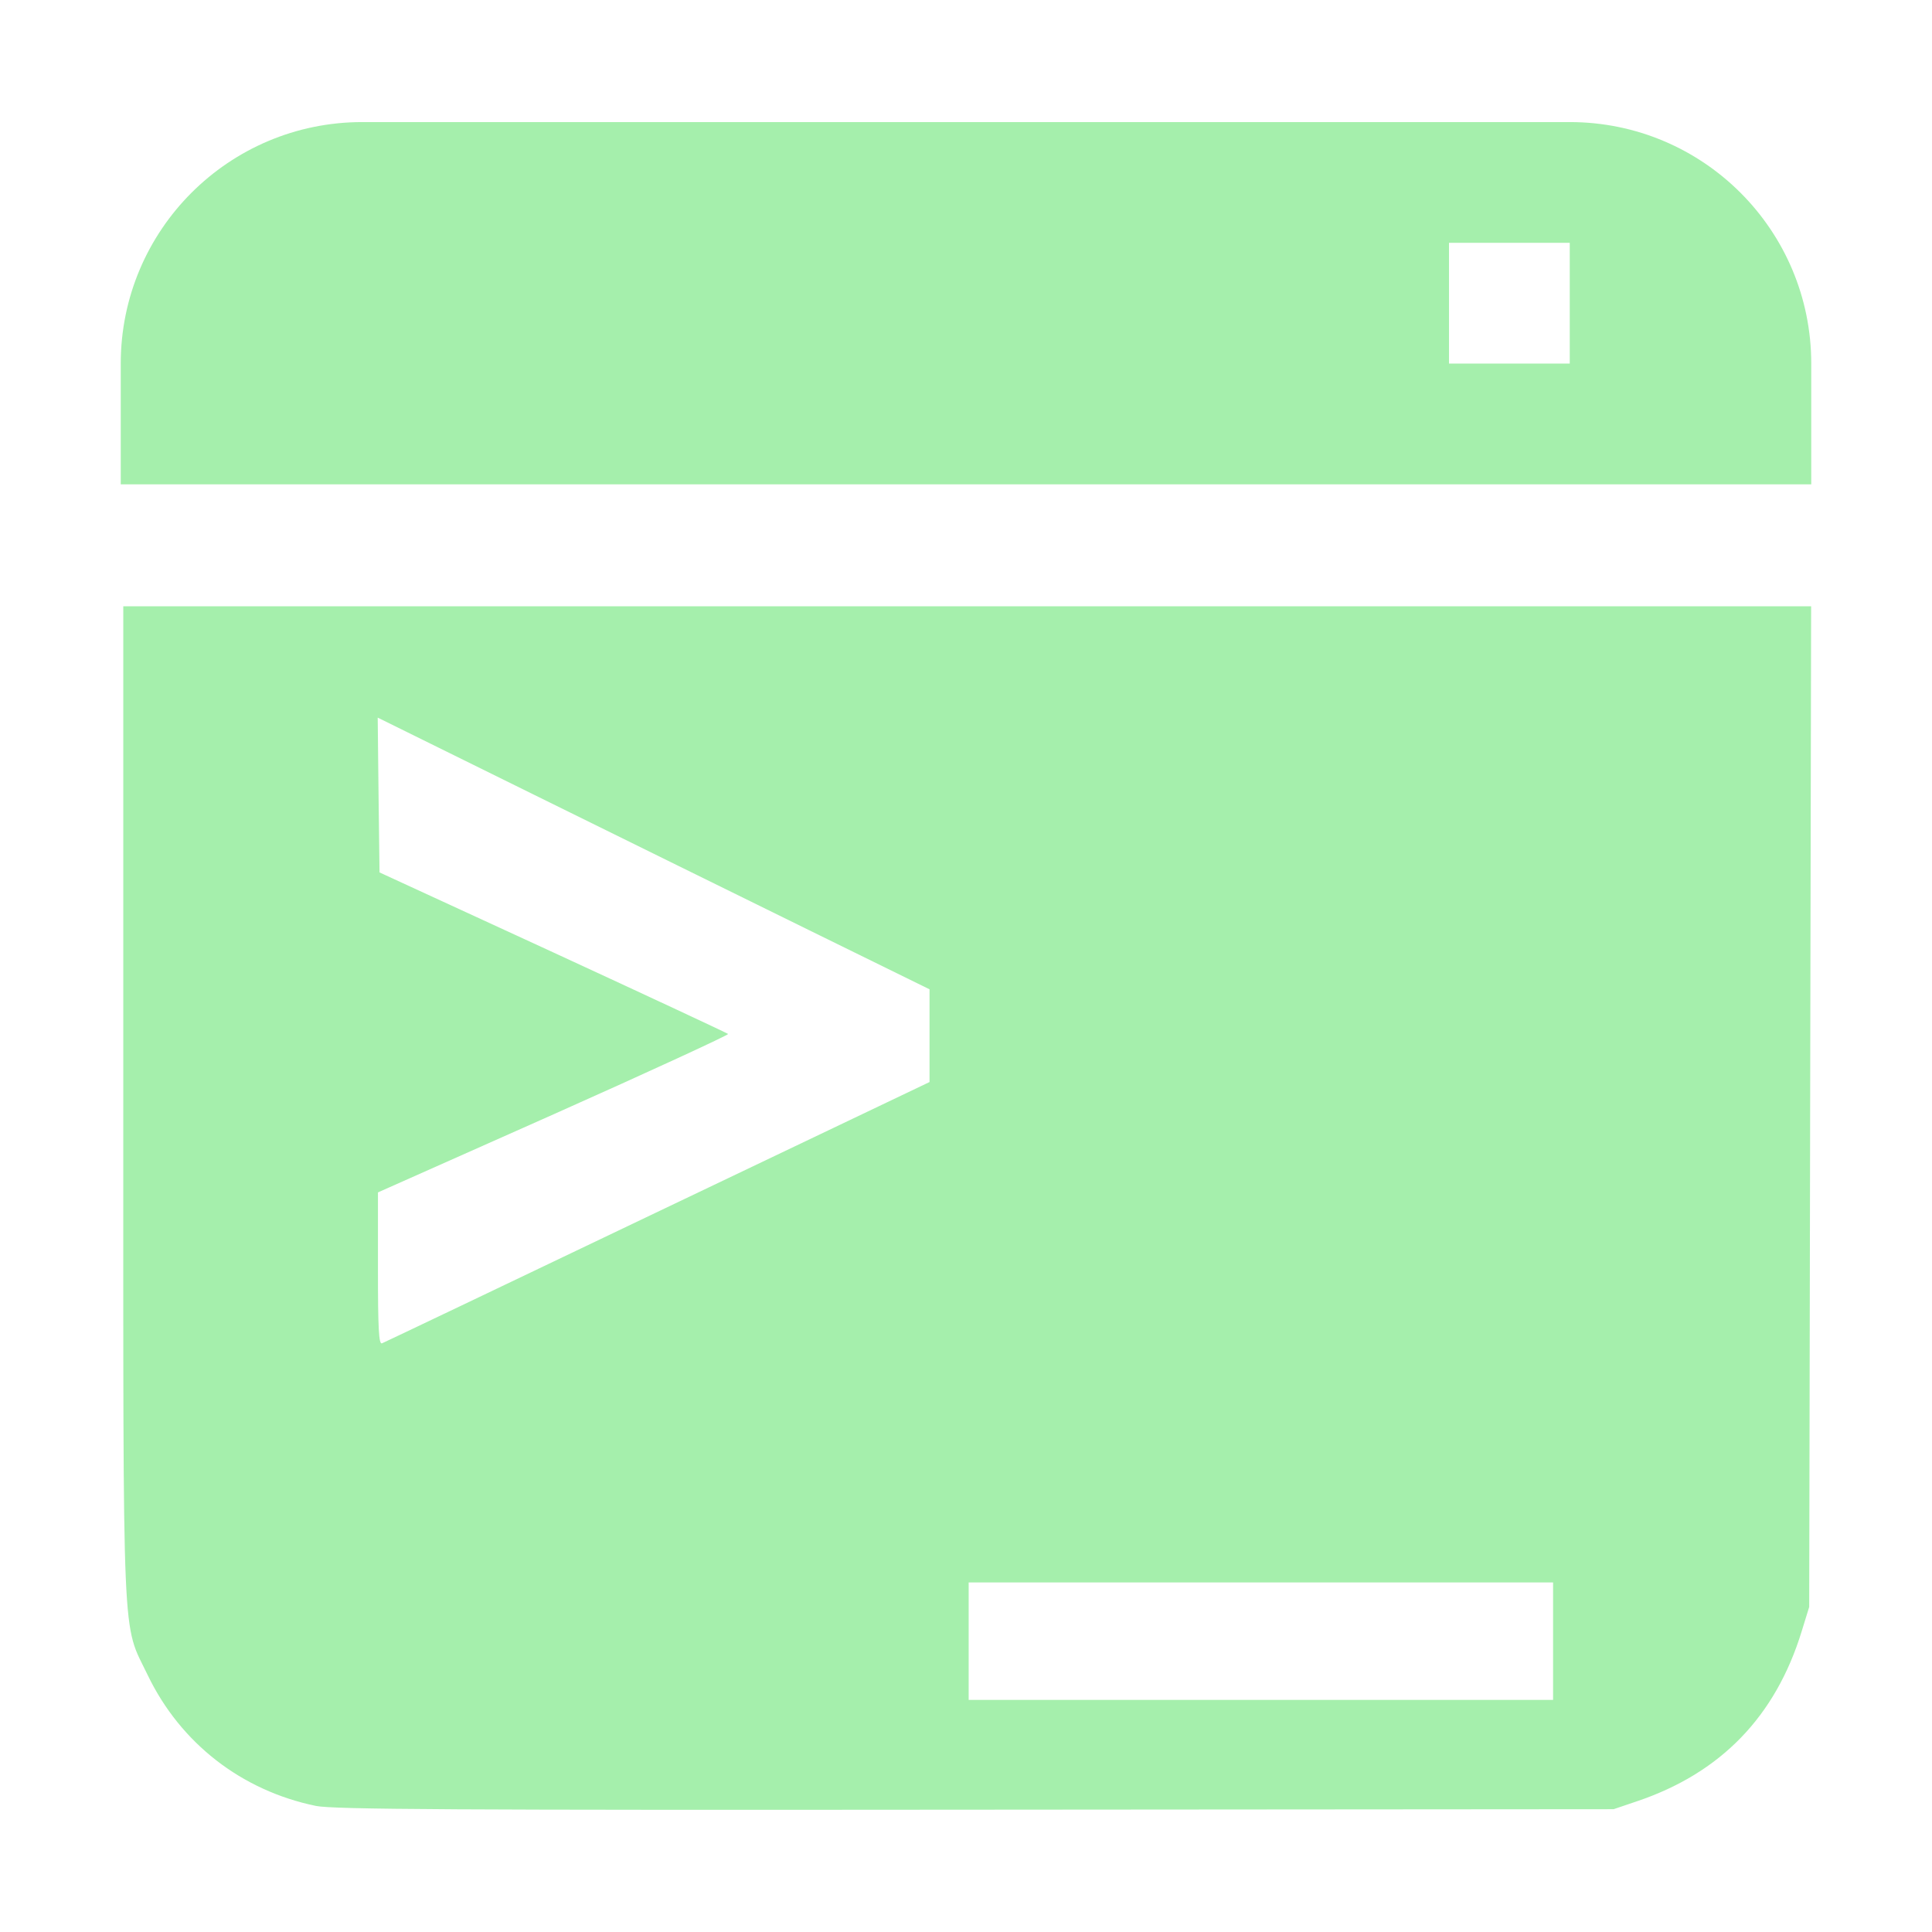
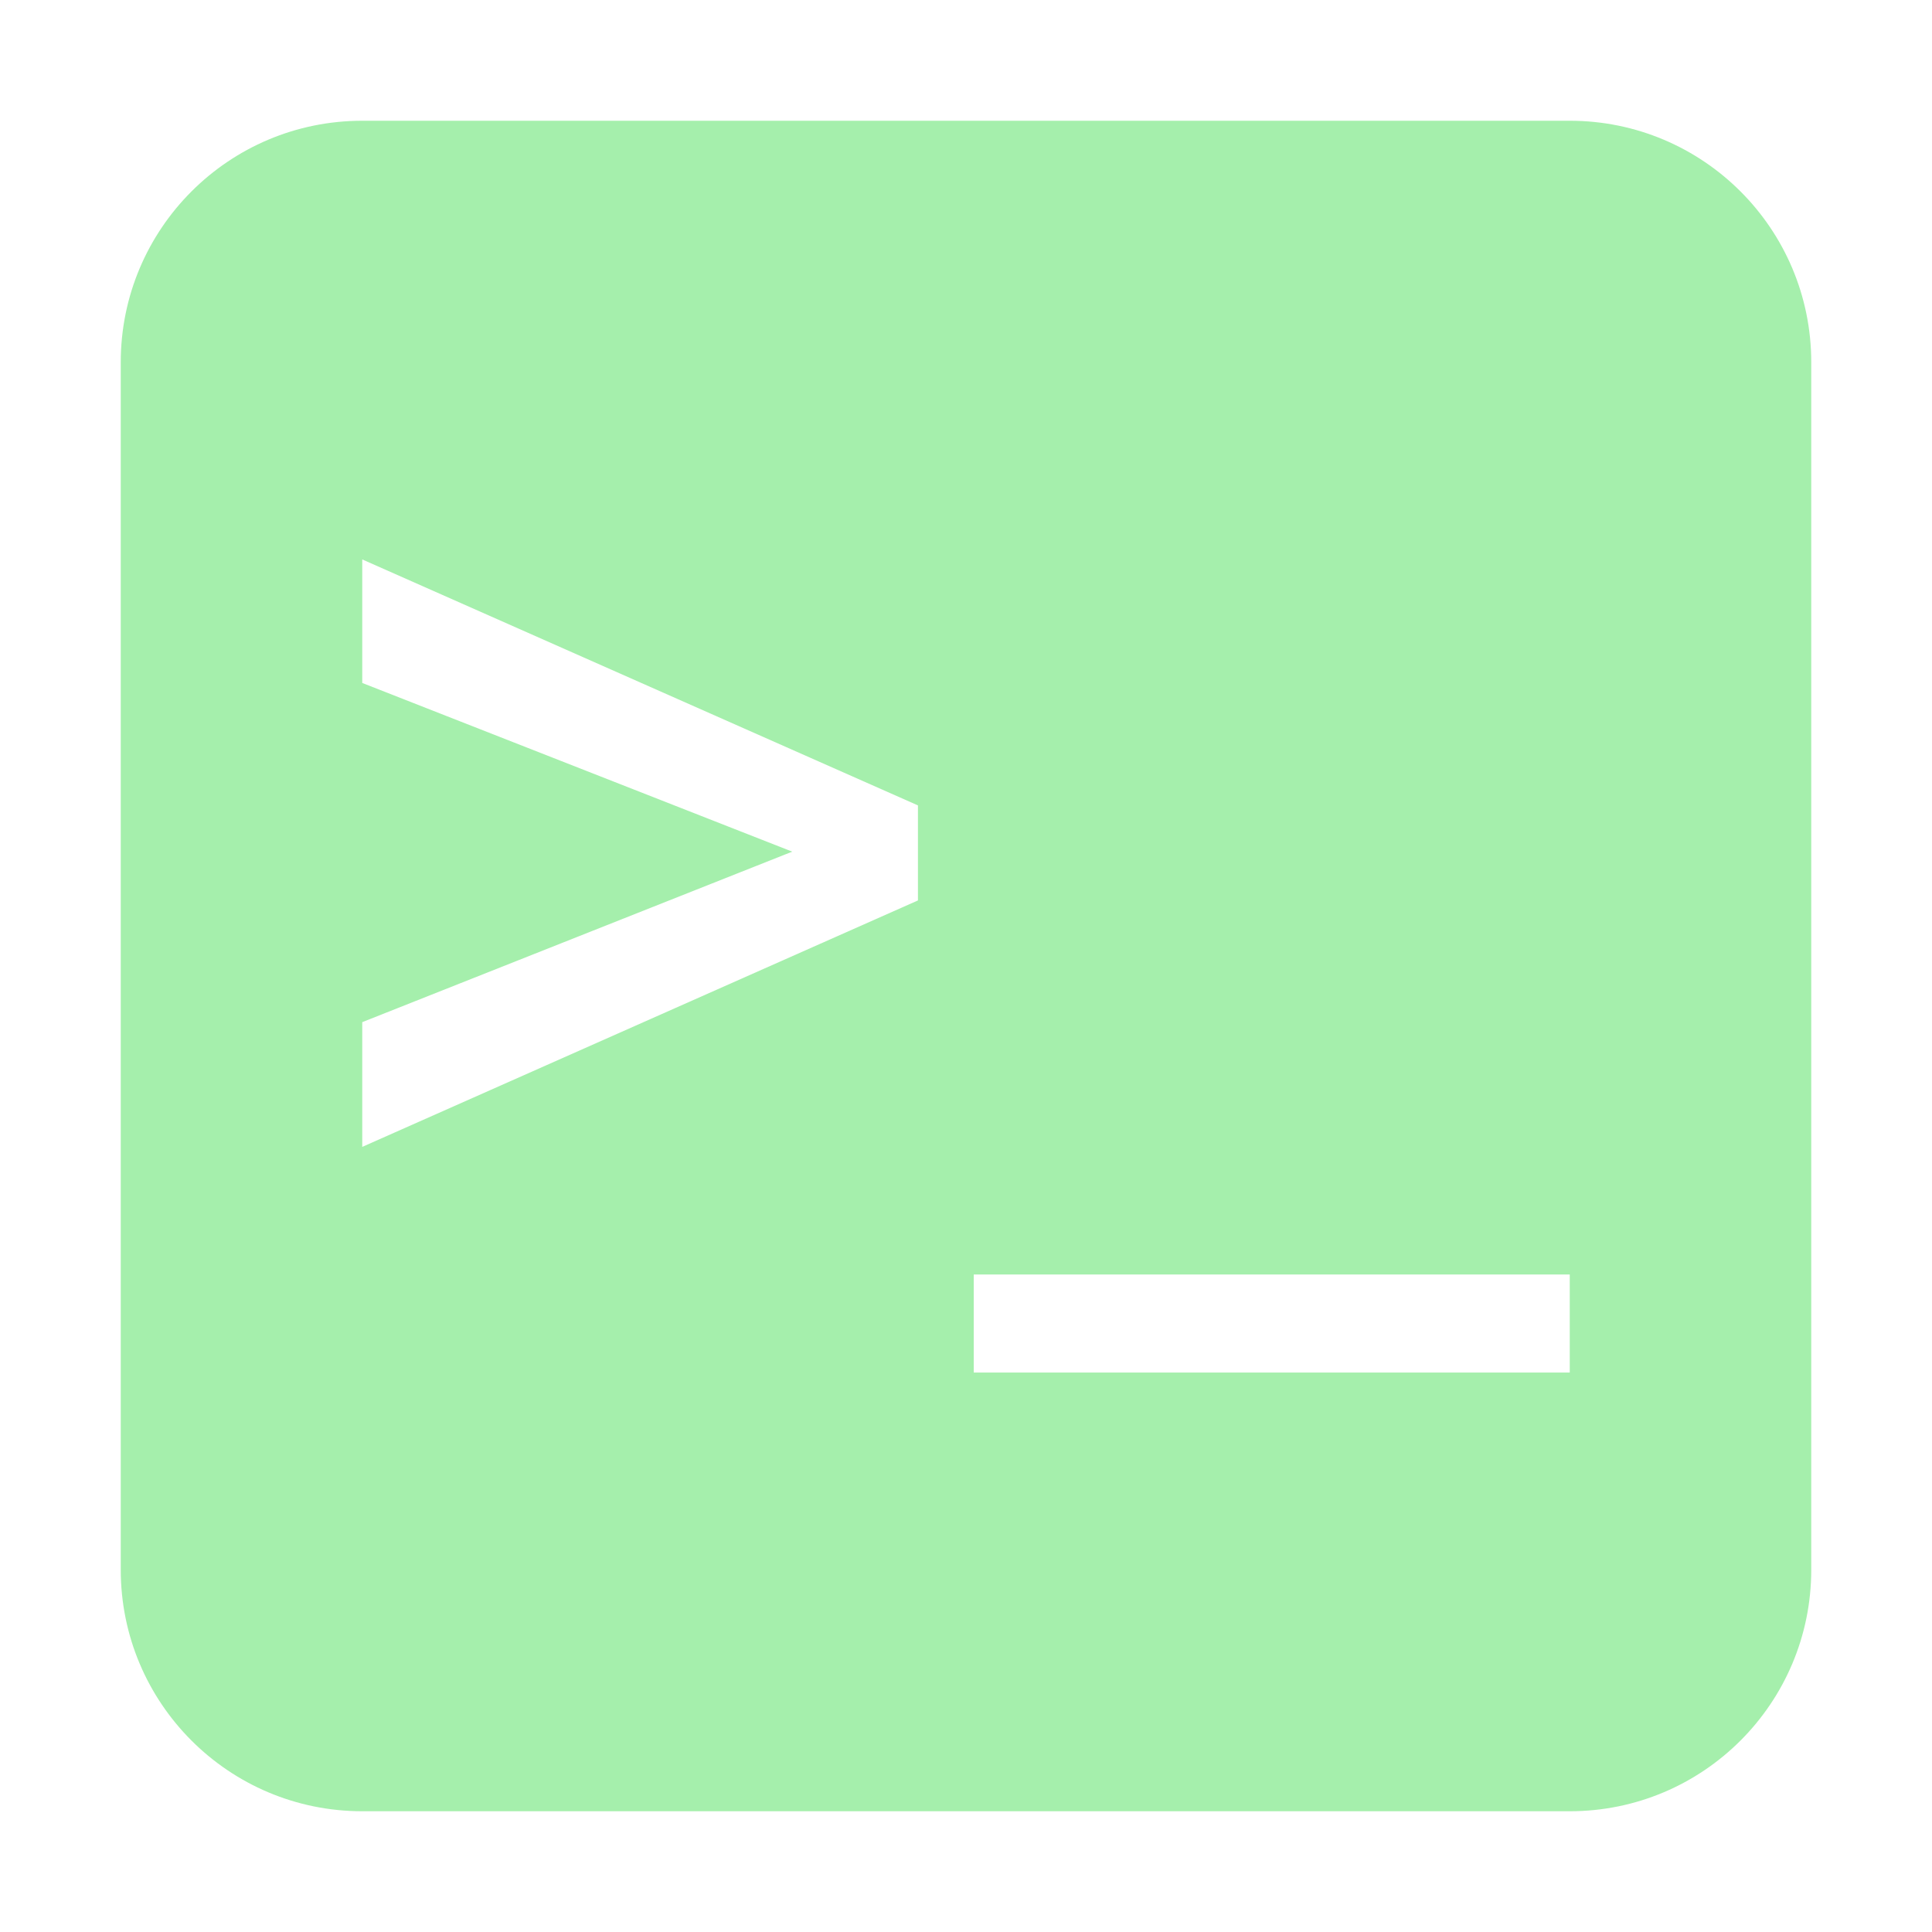
<svg xmlns="http://www.w3.org/2000/svg" width="16" height="16" version="1.1" viewBox="0 0 16 16">
-   <path d="m3 1.011c-1.105 0-2 .895-2 2v1h14v-1c0-1.105-.895-2-2-2zm9 1h1v1h-1zm-10.979 3.01v4.111c0 4.612-.013 4.293.203 4.742.271.562.776.955 1.393 1.082.144.029 1.145.035 5.461.031l5.285-.004.189-.064c.698-.234 1.152-.703 1.369-1.41l.062-.201.008-4.144.008-4.143h-6.99zm2.107.922 1.291.637c.71.35 1.739.857 2.285 1.125l.994.488v.768l-2.25 1.074c-1.238.592-2.267 1.083-2.285 1.09-.026.01-.033-.125-.033-.619v-.631l1.457-.648c.801-.357 1.45-.657 1.443-.664-.007-.007-.658-.311-1.449-.676l-1.438-.662-.008-.641zm4.894 7.162h4.84v.973h-4.84v-.486z" fill="#a5efac" />
+   <path d="m3 1c-1.105 0-2 0.895-2 2v10c0 1.105 0.895 2 2 2h10c1.105 0 2-0.895 2-2v-10c0-1.105-0.895-2-2-2h-10zm0 3.633 4.602 2.037v0.787l-4.602 2.041v-1.033l3.561-1.412-3.561-1.397v-1.023zm5.064 5.922h4.936v0.812h-4.936v-0.812z" fill="#a5efac" />
</svg>
